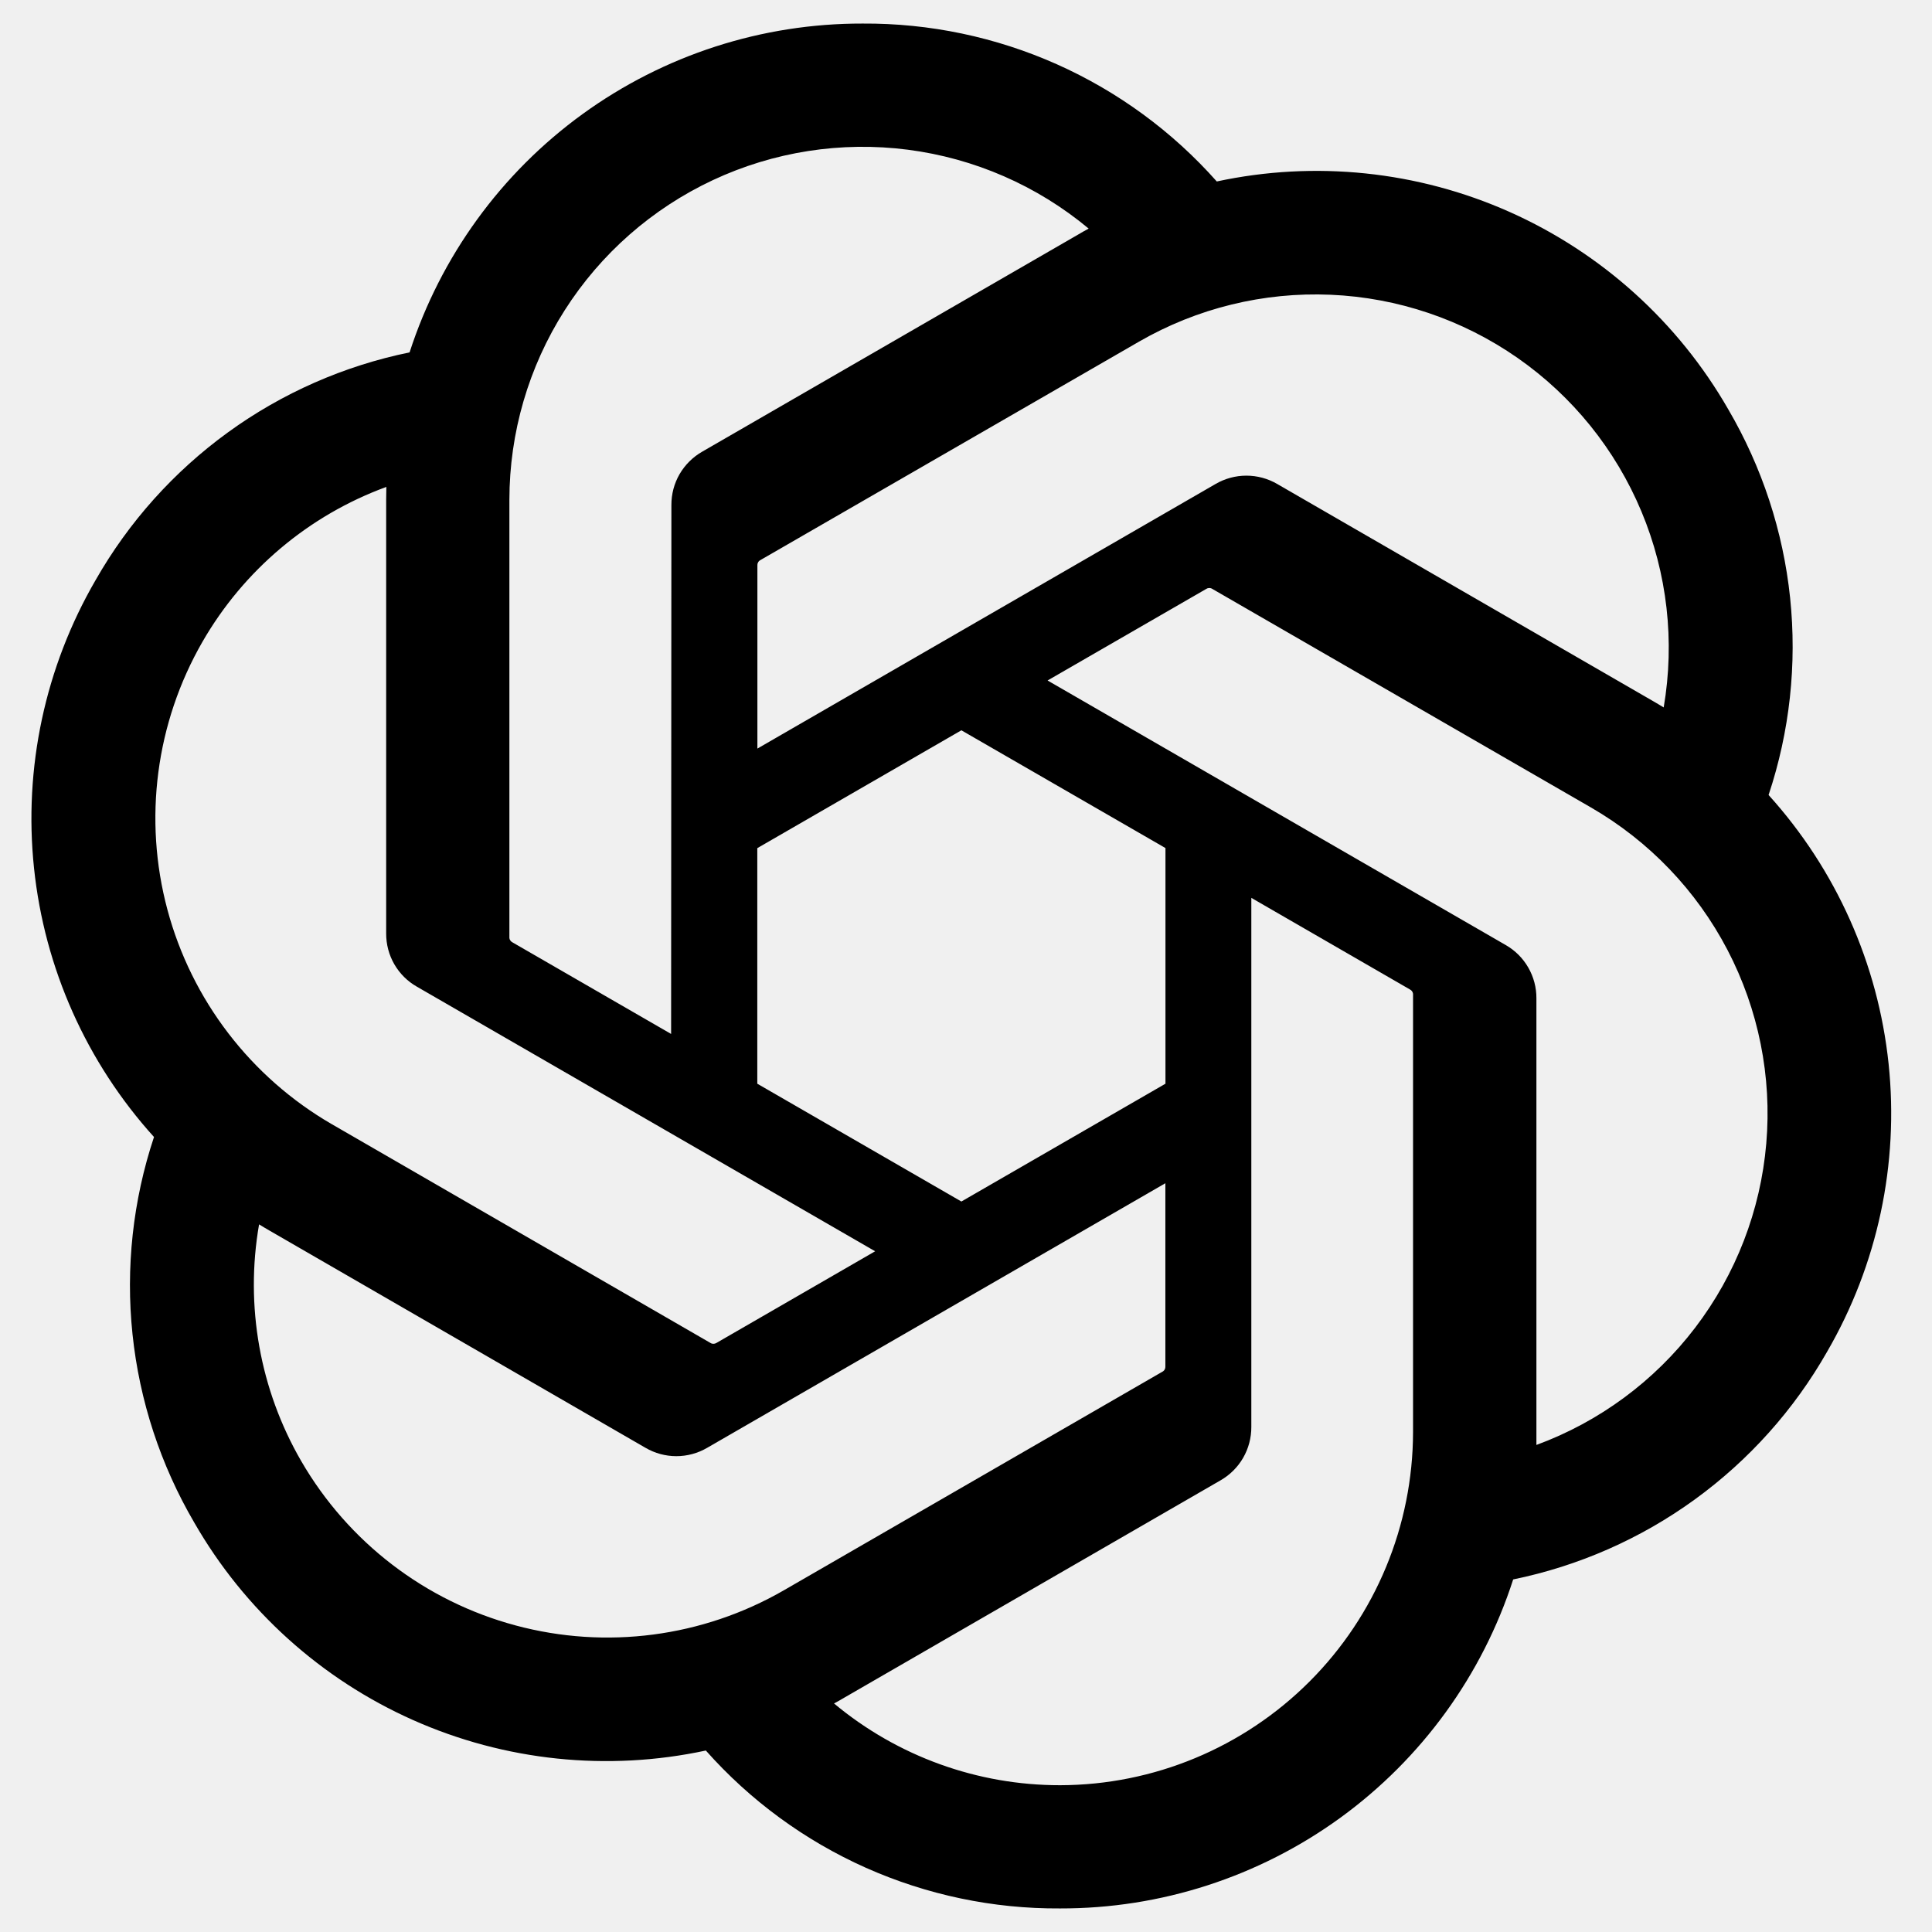
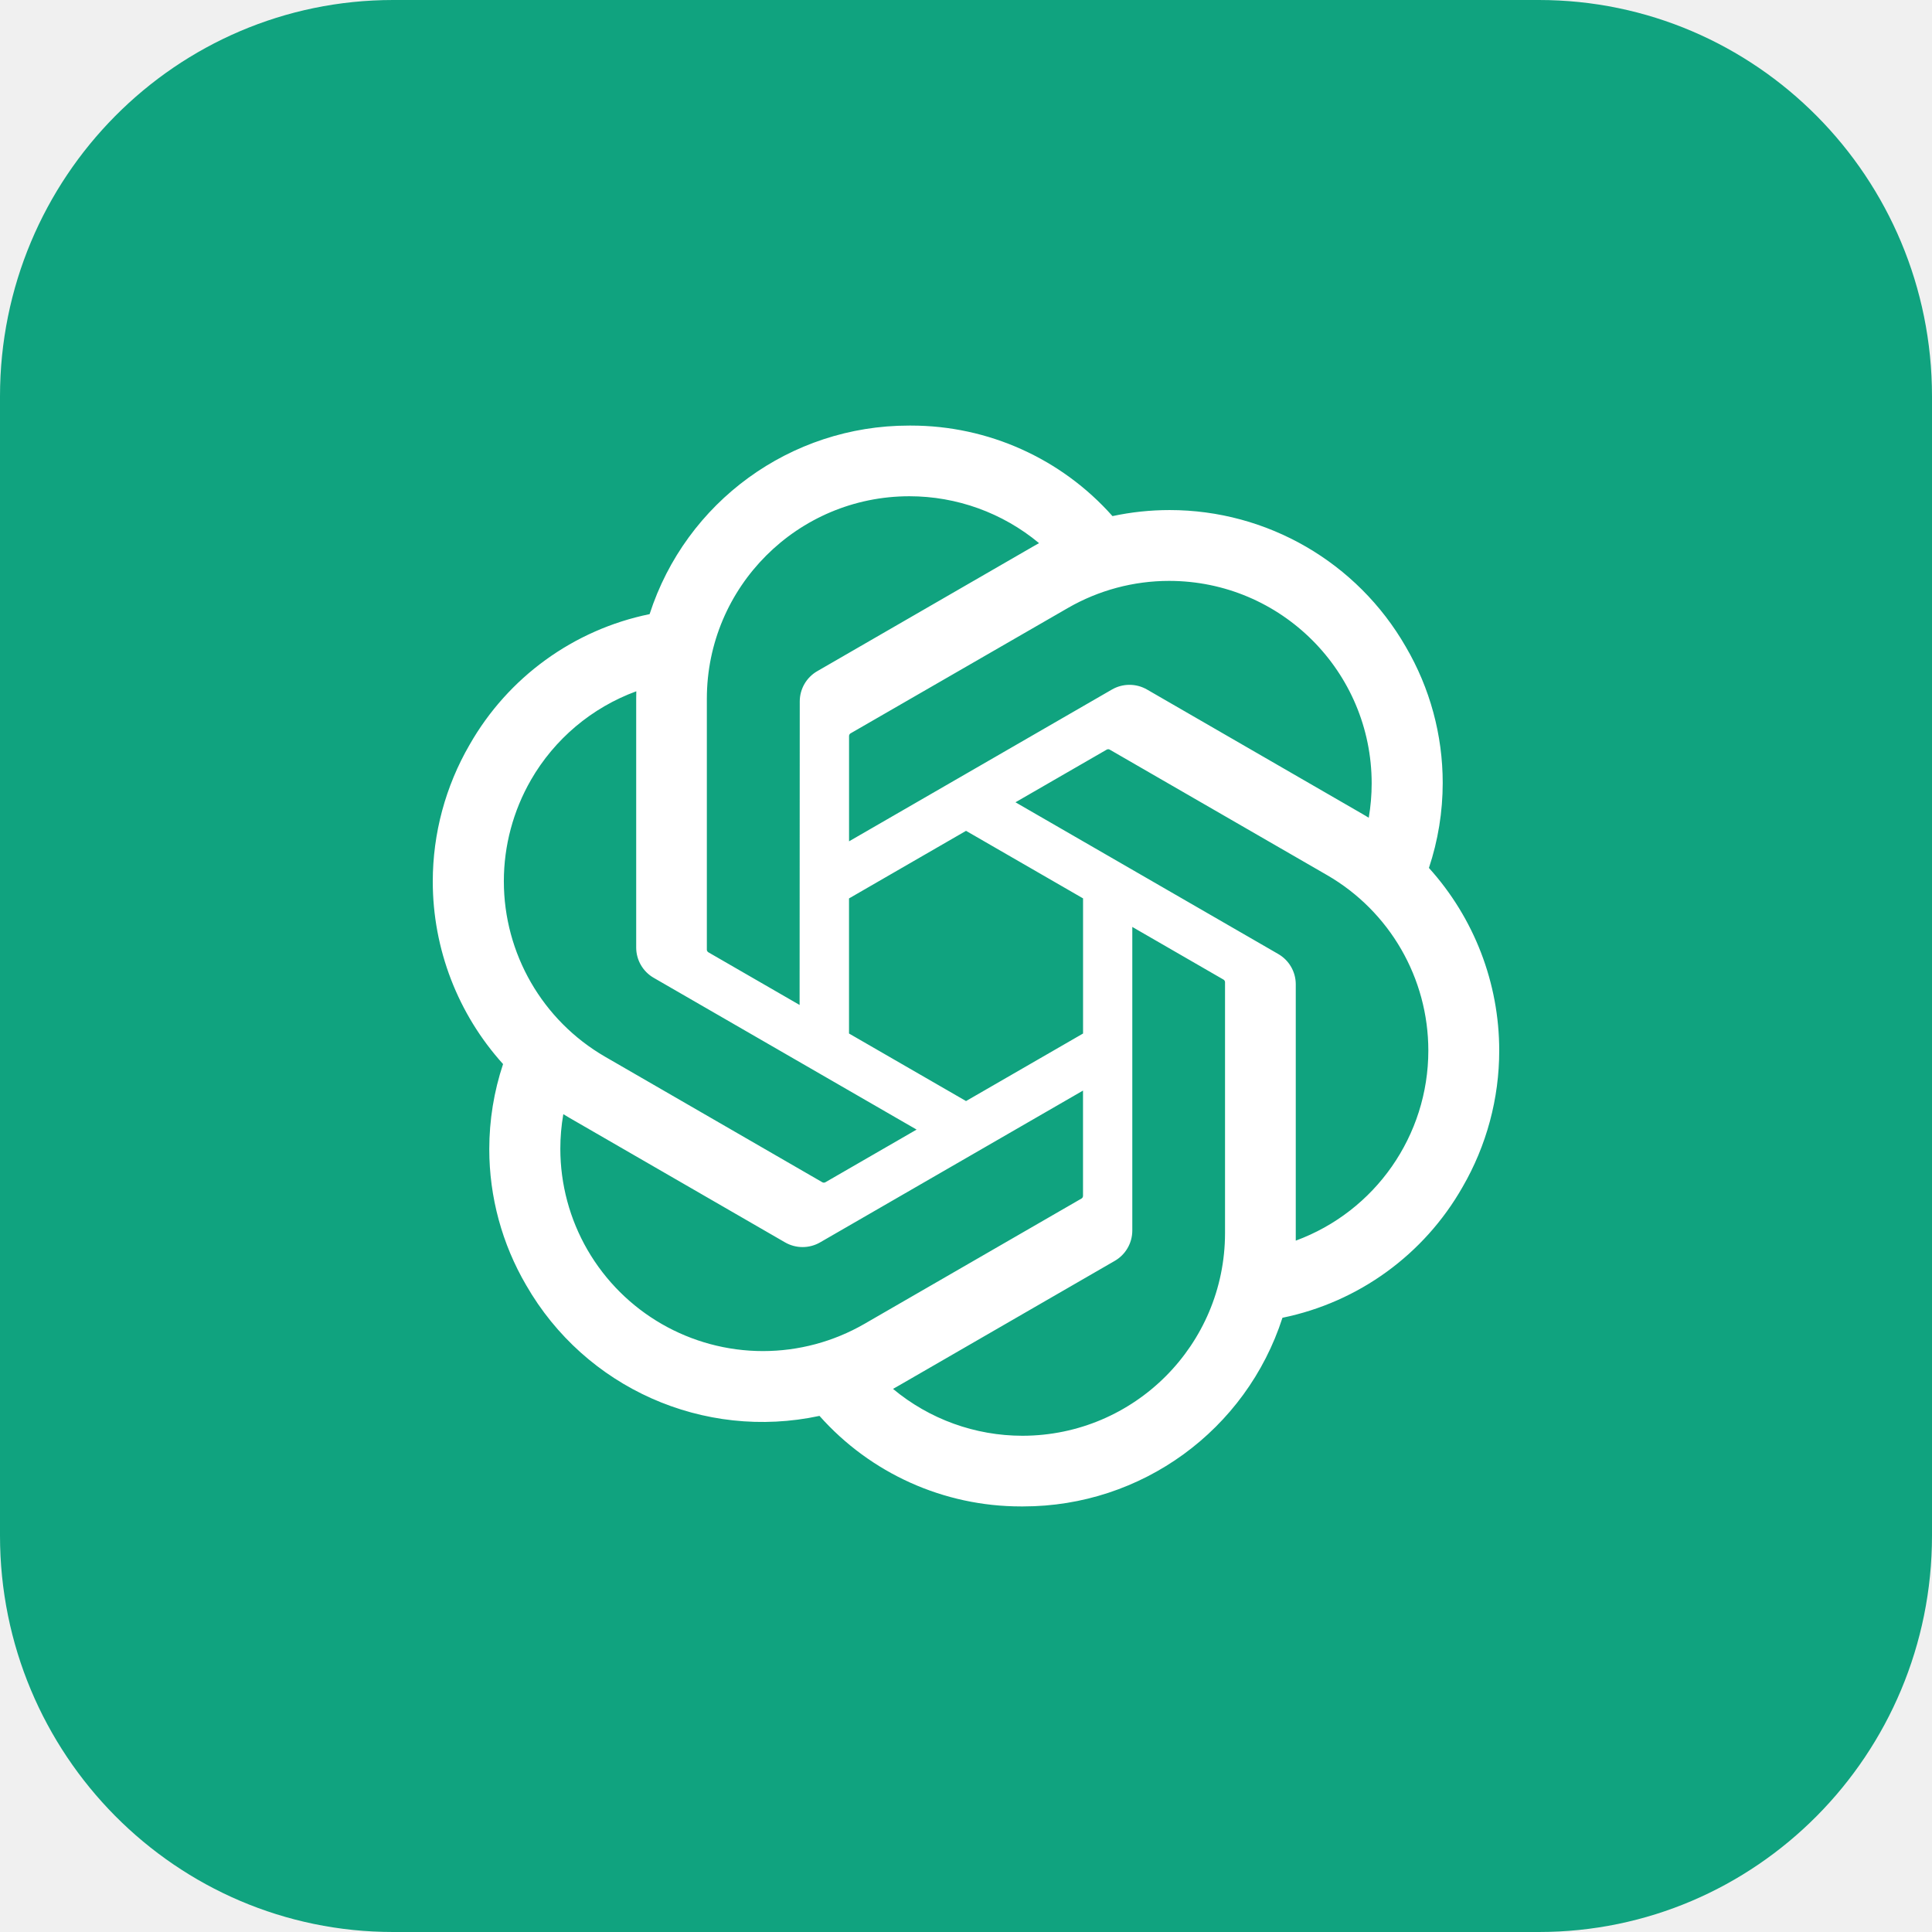
- <svg xmlns="http://www.w3.org/2000/svg" width="26" height="26" viewBox="0 0 41 41" fill="#10A37F" stroke-width="1.5" class="h-6 w-6">
-   <path d="M37.532 16.871C37.981 15.524 38.136 14.097 37.989 12.686C37.841 11.274 37.393 9.911 36.676 8.686C35.613 6.834 33.988 5.368 32.037 4.498C30.086 3.629 27.91 3.403 25.822 3.851C24.88 2.789 23.722 1.941 22.426 1.363C21.13 0.786 19.725 0.491 18.306 0.5C16.171 0.495 14.089 1.168 12.361 2.422C10.633 3.676 9.349 5.447 8.692 7.478C7.301 7.763 5.987 8.341 4.838 9.175C3.689 10.009 2.731 11.078 2.028 12.312C0.956 14.159 0.499 16.299 0.722 18.423C0.944 20.547 1.836 22.545 3.268 24.129C2.82 25.476 2.664 26.903 2.812 28.314C2.96 29.726 3.407 31.089 4.124 32.314C5.188 34.166 6.812 35.632 8.763 36.501C10.714 37.37 12.891 37.597 14.979 37.149C15.921 38.211 17.079 39.059 18.375 39.637C19.671 40.214 21.076 40.509 22.495 40.5C24.631 40.505 26.713 39.832 28.442 38.577C30.17 37.322 31.456 35.551 32.112 33.518C33.503 33.233 34.817 32.655 35.966 31.821C37.115 30.987 38.073 29.918 38.775 28.684C39.846 26.837 40.302 24.698 40.079 22.575C39.856 20.452 38.964 18.454 37.532 16.871ZM22.498 37.885C20.744 37.887 19.046 37.273 17.699 36.15C17.76 36.117 17.867 36.059 17.936 36.016L25.9 31.416C26.1 31.302 26.266 31.137 26.381 30.938C26.496 30.739 26.556 30.512 26.555 30.282V19.054L29.921 20.998C29.939 21.007 29.954 21.02 29.966 21.036C29.977 21.052 29.984 21.071 29.987 21.09V30.389C29.984 32.375 29.195 34.279 27.791 35.684C26.387 37.089 24.484 37.881 22.498 37.885ZM6.392 31.006C5.514 29.489 5.197 27.711 5.498 25.983C5.557 26.019 5.66 26.082 5.735 26.124L13.699 30.725C13.898 30.841 14.123 30.902 14.353 30.902C14.583 30.902 14.809 30.841 15.007 30.725L24.731 25.11V28.998C24.732 29.018 24.728 29.038 24.72 29.056C24.712 29.074 24.699 29.089 24.683 29.101L16.632 33.75C14.91 34.742 12.864 35.01 10.945 34.495C9.025 33.981 7.388 32.726 6.392 31.006ZM4.297 13.619C5.172 12.1 6.553 10.936 8.199 10.333C8.199 10.401 8.195 10.523 8.195 10.607V19.808C8.194 20.038 8.253 20.264 8.368 20.463C8.483 20.662 8.649 20.827 8.849 20.94L18.572 26.554L15.206 28.498C15.189 28.509 15.17 28.515 15.15 28.517C15.131 28.519 15.111 28.516 15.092 28.508L7.04 23.856C5.321 22.86 4.067 21.224 3.553 19.305C3.039 17.386 3.306 15.341 4.297 13.619ZM31.955 20.056L22.231 14.441L25.598 12.498C25.614 12.487 25.633 12.48 25.653 12.479C25.673 12.477 25.693 12.48 25.711 12.488L33.763 17.136C34.997 17.849 36.002 18.898 36.661 20.161C37.319 21.424 37.605 22.849 37.483 24.268C37.362 25.688 36.838 27.043 35.974 28.176C35.11 29.309 33.941 30.172 32.605 30.664C32.605 30.595 32.605 30.473 32.605 30.389V21.188C32.607 20.959 32.547 20.733 32.433 20.534C32.319 20.335 32.154 20.17 31.955 20.056ZM35.306 15.013C35.246 14.976 35.143 14.914 35.069 14.872L27.105 10.271C26.906 10.155 26.68 10.094 26.45 10.094C26.221 10.094 25.995 10.155 25.796 10.271L16.073 15.886V11.998C16.072 11.978 16.075 11.959 16.084 11.941C16.092 11.922 16.105 11.907 16.121 11.895L24.172 7.25C25.405 6.539 26.816 6.194 28.238 6.255C29.661 6.316 31.036 6.781 32.204 7.595C33.372 8.409 34.284 9.539 34.833 10.853C35.383 12.167 35.546 13.61 35.306 15.013ZM14.242 21.942L10.875 19.998C10.858 19.989 10.842 19.976 10.831 19.96C10.819 19.944 10.812 19.925 10.81 19.906V10.607C10.811 9.183 11.217 7.788 11.982 6.587C12.747 5.385 13.838 4.427 15.127 3.823C16.417 3.219 17.852 2.995 19.265 3.177C20.677 3.359 22.009 3.939 23.103 4.851C23.043 4.884 22.937 4.942 22.867 4.985L14.902 9.585C14.703 9.699 14.537 9.864 14.421 10.063C14.306 10.262 14.247 10.488 14.248 10.717L14.242 21.942ZM16.071 17.999L20.402 15.498L24.733 17.997V22.998L20.402 25.498L16.071 22.998V17.999Z" fill="currentColor" />
+ <svg xmlns="http://www.w3.org/2000/svg" shape-rendering="geometricPrecision" text-rendering="geometricPrecision" image-rendering="optimizeQuality" fill-rule="evenodd" clip-rule="evenodd" viewBox="0 0 512 512">
+   <rect fill="#10A37F" width="512" height="512" rx="104.187" ry="105.042" />
+   <path fill="#fff" fill-rule="nonzero" d="M378.68 230.011a71.432 71.432 0 003.654-22.541 71.383 71.383 0 00-9.783-36.064c-12.871-22.404-36.747-36.236-62.587-36.236a72.31 72.31 0 00-15.145 1.604 71.362 71.362 0 00-53.37-23.991h-.453l-.17.001c-31.297 0-59.052 20.195-68.673 49.967a71.372 71.372 0 00-47.709 34.618 72.224 72.224 0 00-9.755 36.226 72.204 72.204 0 0018.628 48.395 71.395 71.395 0 00-3.655 22.541 71.388 71.388 0 009.783 36.064 72.187 72.187 0 0077.728 34.631 71.375 71.375 0 0053.374 23.992H271l.184-.001c31.314 0 59.06-20.196 68.681-49.995a71.384 71.384 0 0047.71-34.619 72.107 72.107 0 009.736-36.194 72.201 72.201 0 00-18.628-48.394l-.003-.004zM271.018 380.492h-.074a53.576 53.576 0 01-34.287-12.423 44.928 44.928 0 001.694-.96l57.032-32.943a9.278 9.278 0 004.688-8.06v-80.459l24.106 13.919a.859.859 0 01.469.661v66.586c-.033 29.604-24.022 53.619-53.628 53.679zm-115.329-49.257a53.563 53.563 0 01-7.196-26.798c0-3.069.268-6.146.79-9.17.424.254 1.164.706 1.695 1.011l57.032 32.943a9.289 9.289 0 009.37-.002l69.63-40.205v27.839l.001.048a.864.864 0 01-.345.691l-57.654 33.288a53.791 53.791 0 01-26.817 7.17 53.746 53.746 0 01-46.506-26.818v.003zm-15.004-124.506a53.5 53.5 0 0127.941-23.534c0 .491-.028 1.361-.028 1.965v65.887l-.001.054a9.27 9.27 0 004.681 8.053l69.63 40.199-24.105 13.919a.864.864 0 01-.813.074l-57.66-33.316a53.746 53.746 0 01-26.805-46.5 53.787 53.787 0 017.163-26.798l-.003-.003zm198.055 46.089l-69.63-40.204 24.106-13.914a.863.863 0 01.813-.074l57.659 33.288a53.71 53.71 0 0126.835 46.491c0 22.489-14.033 42.612-35.133 50.379v-67.857c.003-.025.003-.051.003-.076a9.265 9.265 0 00-4.653-8.033zm23.993-36.111a81.919 81.919 0 00-1.694-1.01l-57.032-32.944a9.31 9.31 0 00-4.684-1.266 9.31 9.31 0 00-4.684 1.266l-69.631 40.205v-27.839l-.001-.048c0-.272.129-.528.346-.691l57.654-33.26a53.696 53.696 0 0126.816-7.177c29.644 0 53.684 24.04 53.684 53.684a53.91 53.91 0 01-.774 9.077v.003zm-150.831 49.618l-24.111-13.919a.859.859 0 01-.469-.661v-66.587c.013-29.628 24.053-53.648 53.684-53.648a53.719 53.719 0 0134.349 12.426c-.434.237-1.191.655-1.694.96l-57.032 32.943a9.272 9.272 0 00-4.687 8.057v.053l-.04 80.376zm13.095-28.233l31.012-17.912 31.012 17.9v35.812l-31.012 17.901-31.012-17.901v-35.8z" />
</svg>
